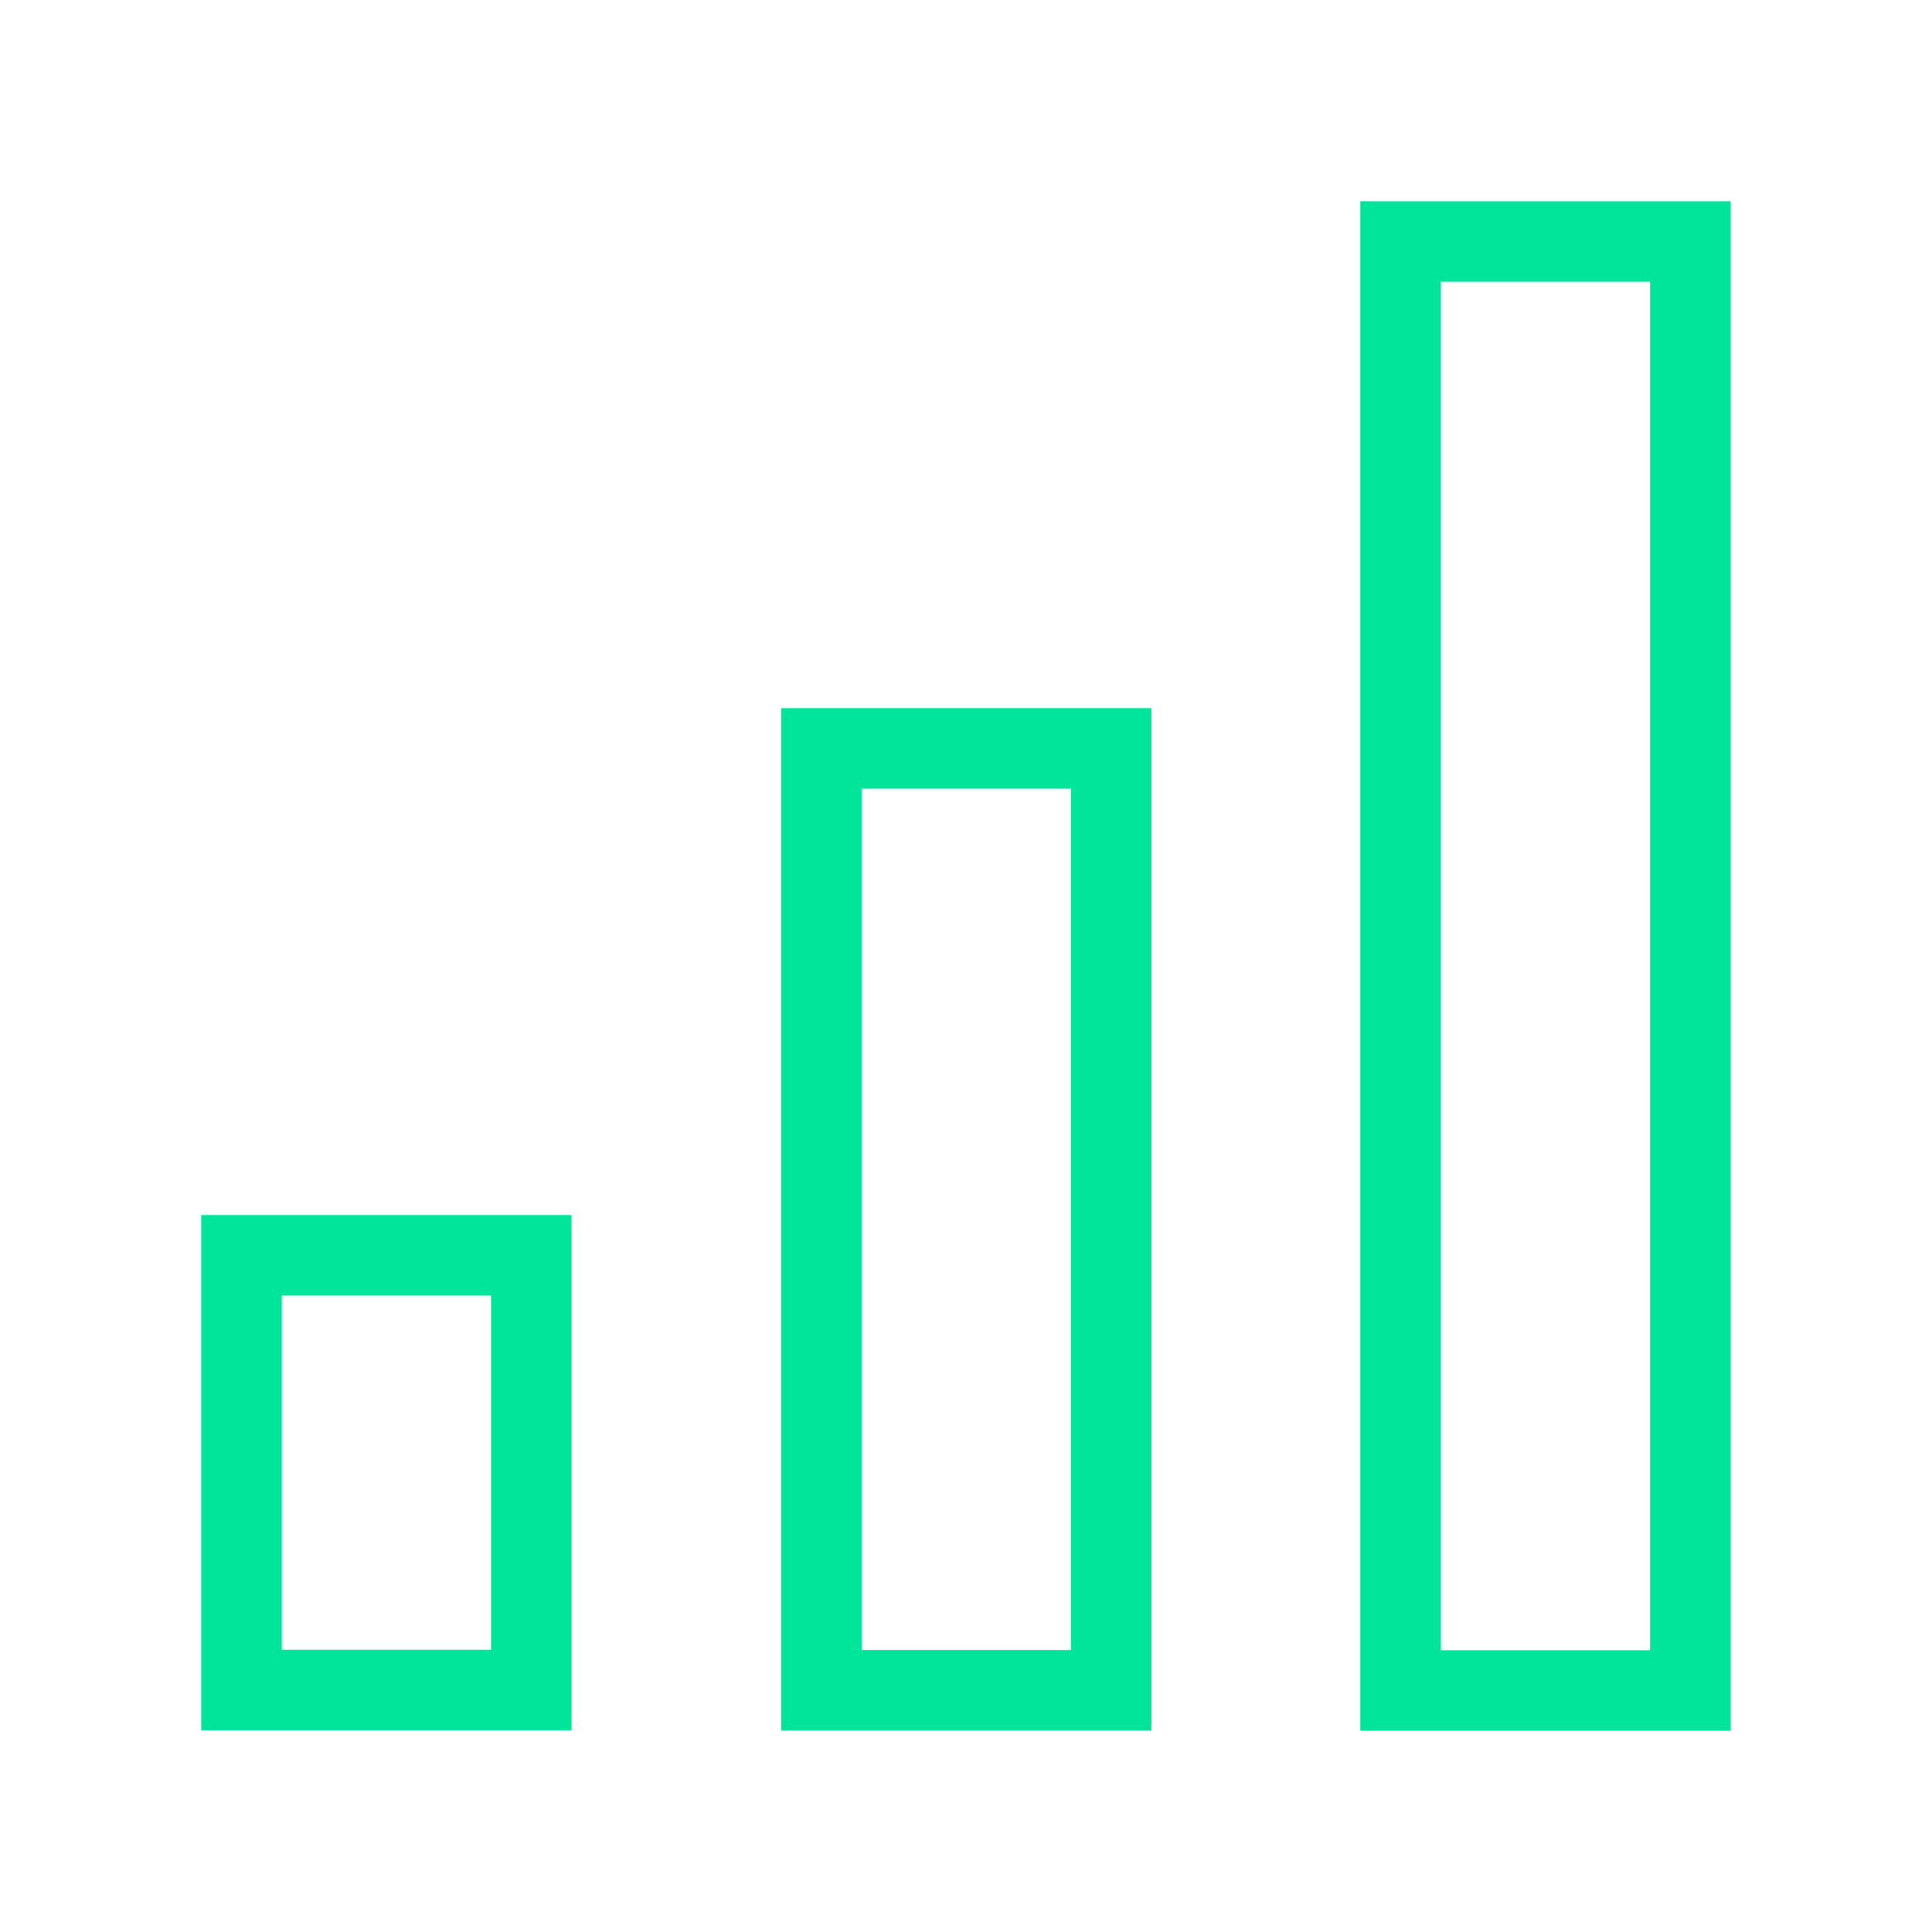
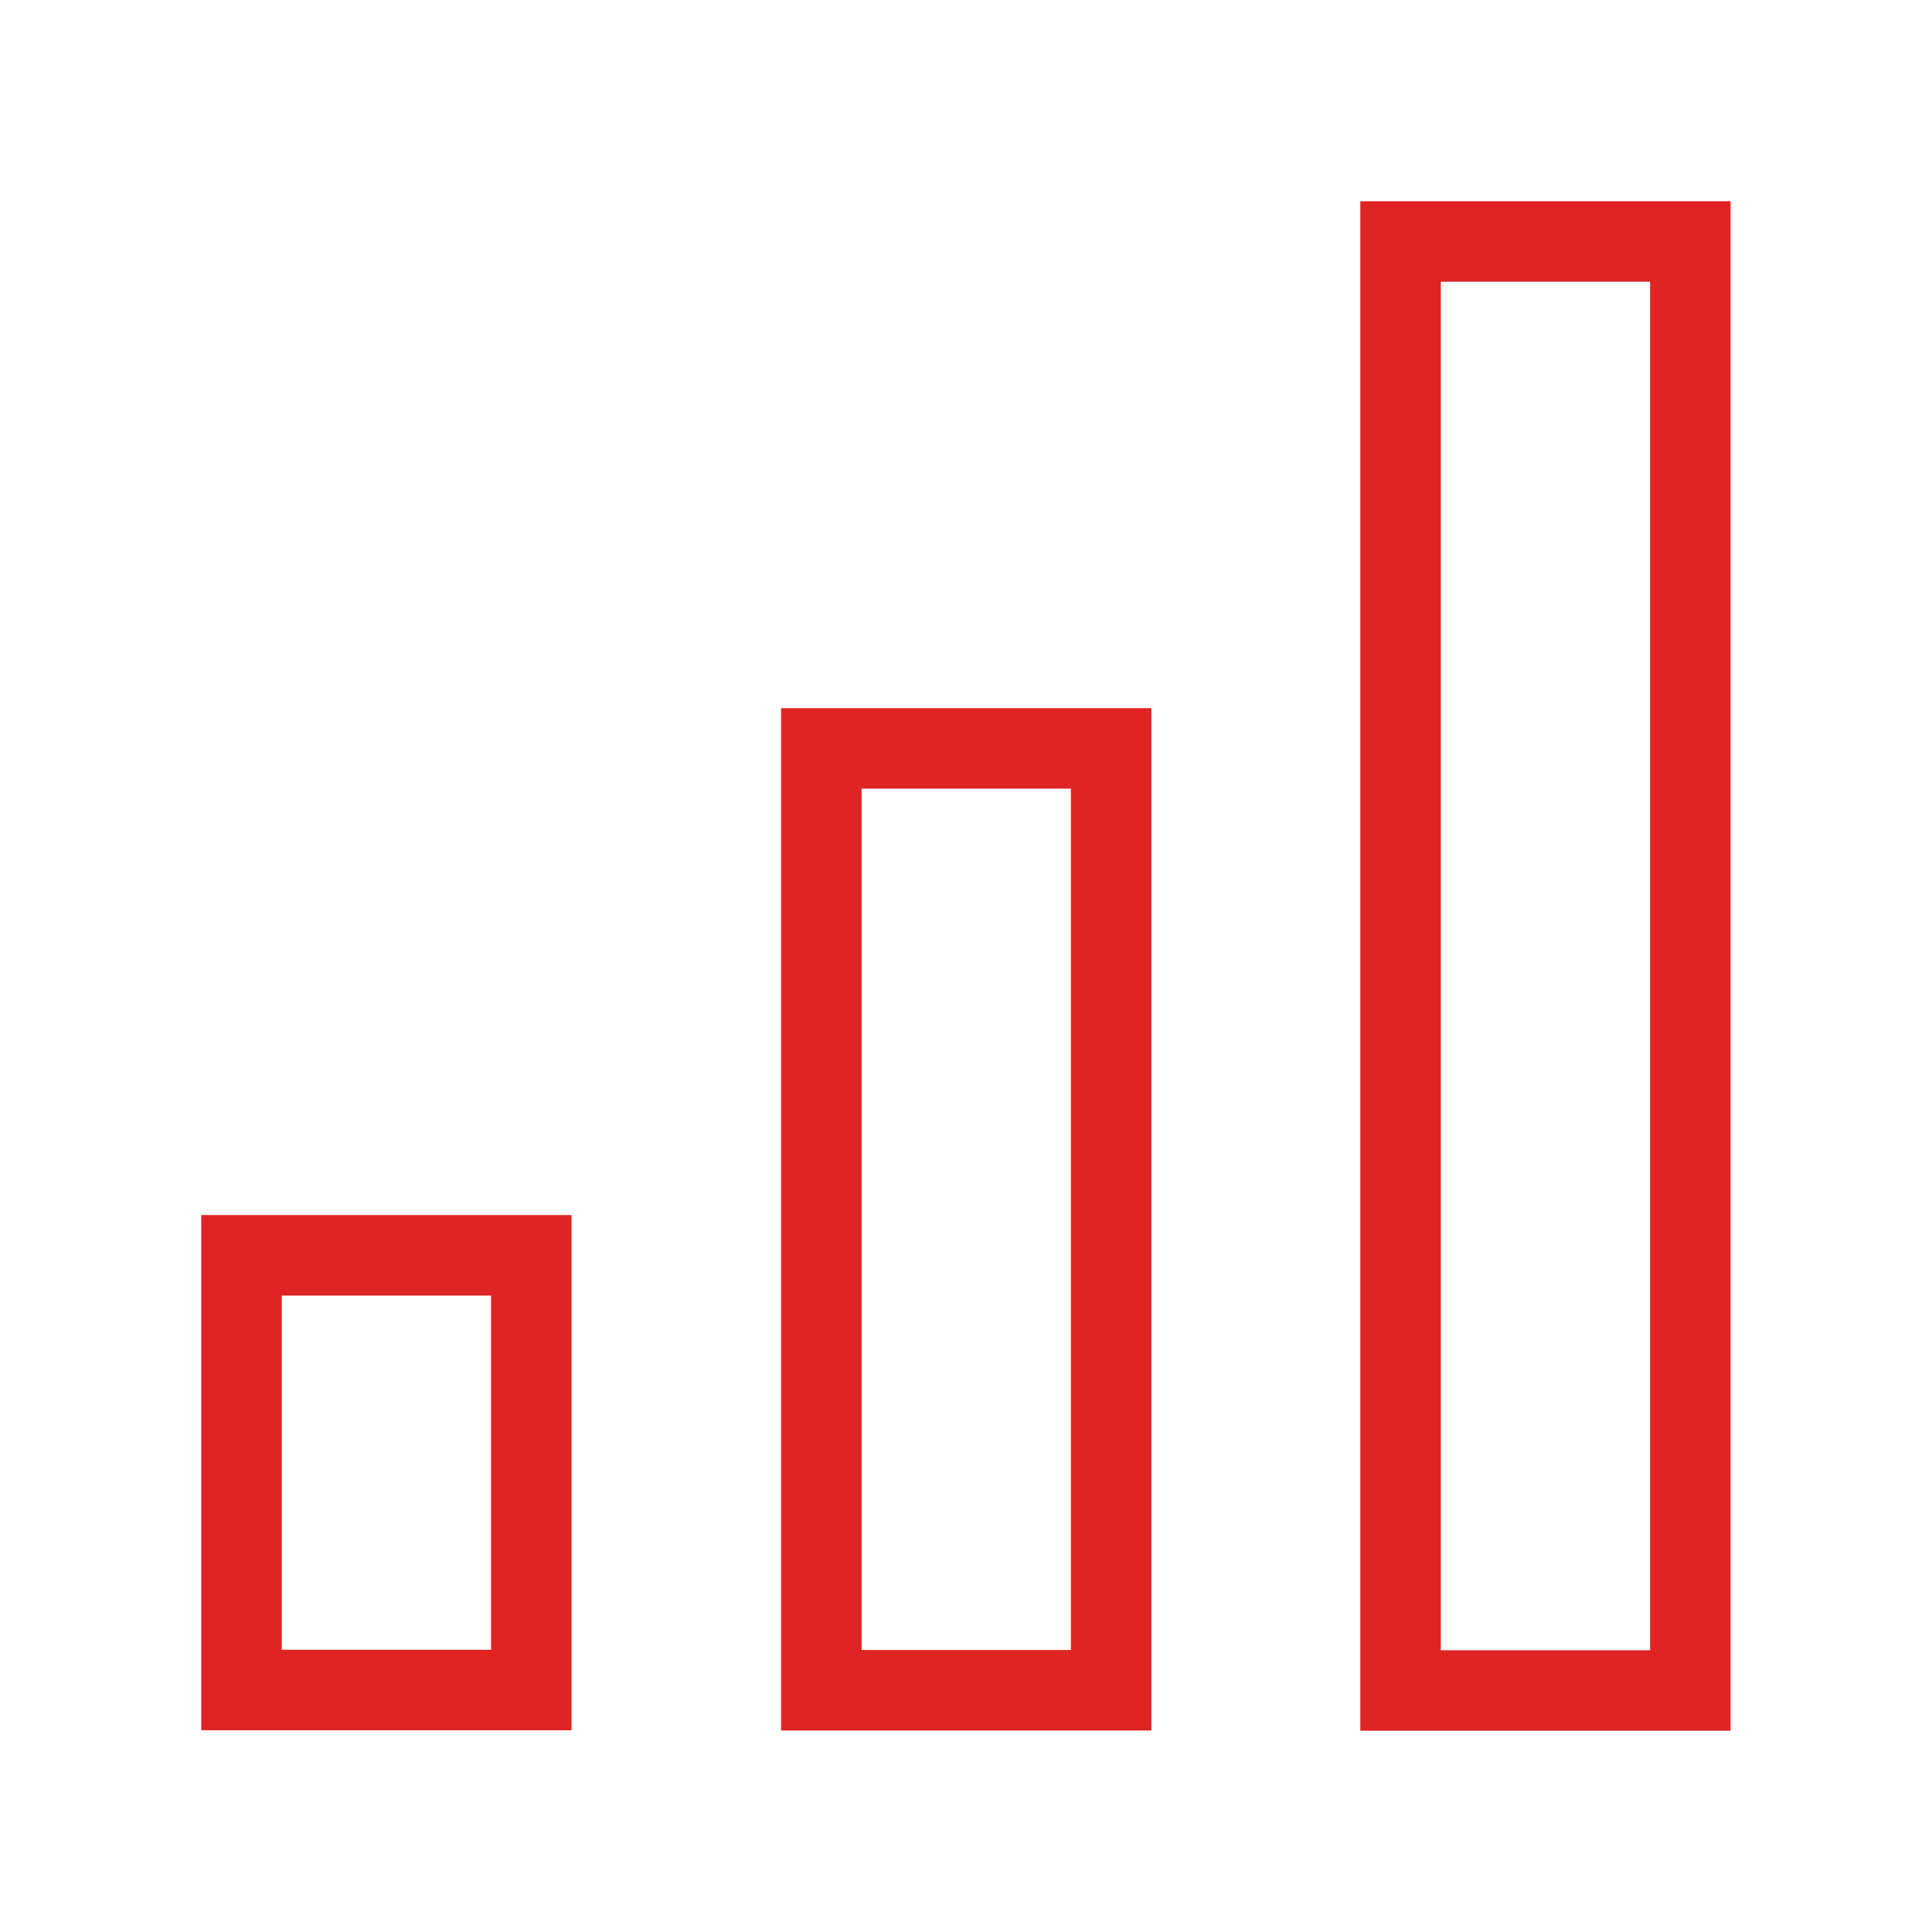
<svg xmlns="http://www.w3.org/2000/svg" width="24" height="24" viewBox="0 0 24 24" fill="none">
-   <path d="M6.6 15.594H3V20.994H6.6V15.594Z" stroke="#00E599" stroke-miterlimit="10" stroke-linecap="square" />
-   <path d="M13.803 9.297H10.203V20.997H13.803V9.297Z" stroke="#00E599" stroke-miterlimit="10" stroke-linecap="square" />
-   <path d="M20.998 3H17.398V21H20.998V3Z" stroke="#00E599" stroke-miterlimit="10" stroke-linecap="square" />
+   <path d="M6.6 15.594H3V20.994H6.6V15.594Z" stroke="#E02424" stroke-miterlimit="10" stroke-linecap="square" />
+   <path d="M13.803 9.297H10.203V20.997H13.803V9.297Z" stroke="#E02424" stroke-miterlimit="10" stroke-linecap="square" />
+   <path d="M20.998 3H17.398V21H20.998V3Z" stroke="#E02424" stroke-miterlimit="10" stroke-linecap="square" />
</svg>
